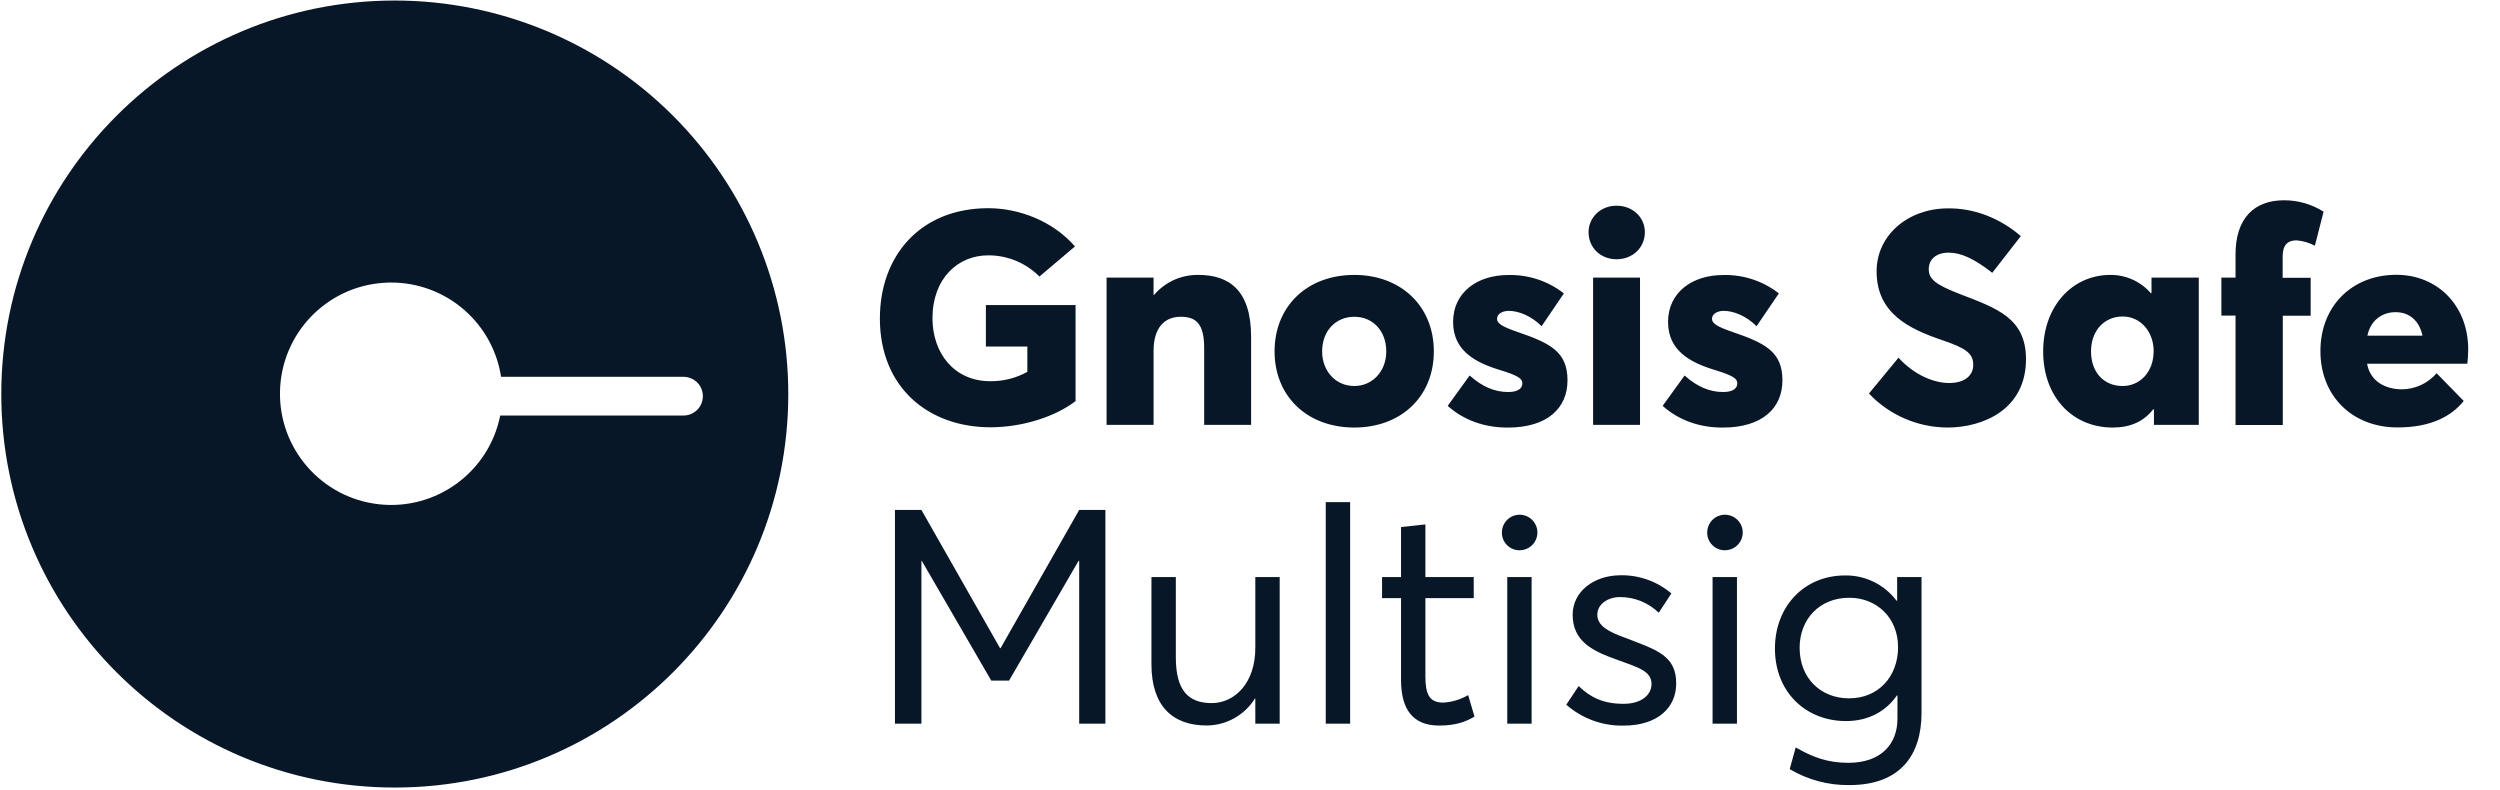
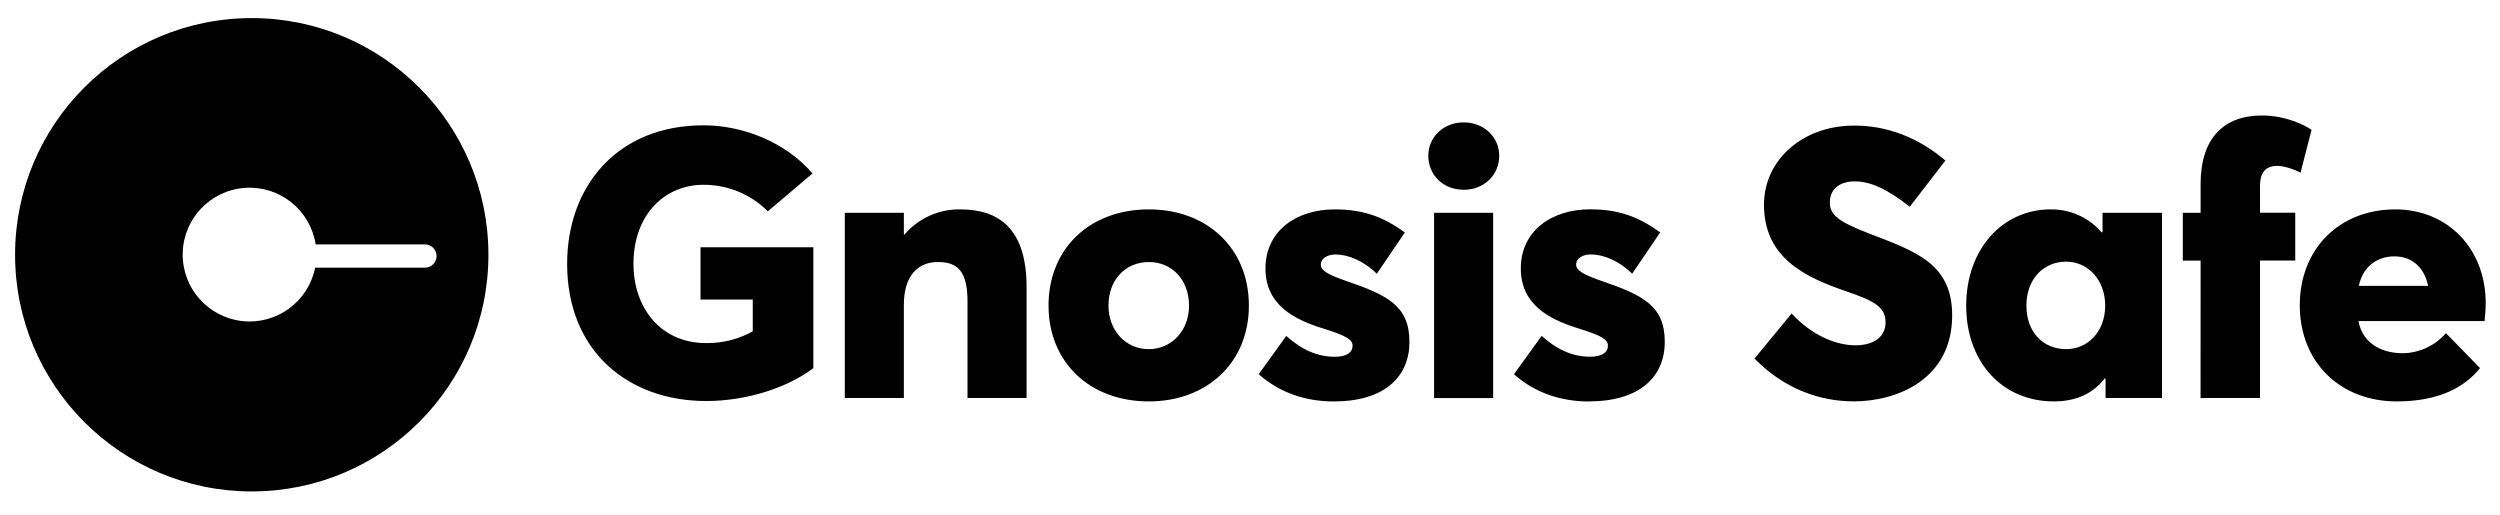
- <svg xmlns="http://www.w3.org/2000/svg" width="114" height="36" viewBox="0 0 114 36">
-   <g fill="#081728">
-     <path d="M18 .024C8.09.026.058 8.06.059 17.97c0 9.91 8.035 17.942 17.944 17.942 9.91 0 17.943-8.034 17.943-17.944 0-4.76-1.89-9.324-5.256-12.689C27.324 1.914 22.76.024 18 .024zm13.135 18.924H22.81c-.515 2.578-2.915 4.335-5.528 4.047-2.613-.288-4.573-2.525-4.514-5.153.058-2.628 2.115-4.776 4.738-4.947 2.624-.172 4.943 1.69 5.343 4.288h8.287c.323-.012.627.154.792.432.165.278.165.623 0 .901s-.469.444-.792.432zM40.81 23.253L42.017 23.253 45.601 29.554 45.628 29.554 49.211 23.253 50.406 23.253 50.406 33 49.211 33 49.211 25.572 49.184 25.572 46.013 31.036 45.202 31.036 42.032 25.572 42.017 25.572 42.017 33 40.81 33zM52.506 30.295v-3.98h1.112v3.664c0 1.51.577 2.082 1.633 2.082 1.057 0 1.991-.92 1.991-2.512v-3.235h1.112V33h-1.112v-1.153h-.013c-.474.766-1.31 1.233-2.21 1.235-1.538 0-2.513-.878-2.513-2.787zM60.454 22.898L61.566 22.898 61.566 33 60.454 33zM63.887 31.009v-3.733h-.865v-.962h.865v-2.278l1.111-.123v2.401h2.204v.962h-2.204v3.569c0 .81.18 1.194.811 1.194.401-.022.792-.14 1.139-.343l.289.98c-.368.219-.824.41-1.62.41-1.182-.004-1.73-.731-1.73-2.077zM68.486 24.296c-.006-.329.188-.63.49-.76.303-.13.654-.063.889.168.234.23.306.58.181.885-.125.305-.422.504-.75.503-.214.003-.42-.08-.571-.23-.152-.149-.238-.353-.24-.566zm.245 2.018h1.111V33h-1.111v-6.686zM71.423 32.134l.564-.85c.521.507 1.111.81 2.044.81.811 0 1.278-.398 1.278-.906 0-.59-.613-.756-1.592-1.112-1.084-.385-2.004-.824-2.004-2.046 0-1.03.934-1.798 2.196-1.798.844-.012 1.663.283 2.306.83l-.577.878c-.474-.46-1.11-.717-1.77-.713-.522 0-1.03.3-1.03.809 0 .508.535.782 1.262 1.043 1.414.55 2.347.797 2.334 2.101 0 1.044-.796 1.908-2.403 1.908-.957.019-1.888-.322-2.608-.954zM77.848 24.296c-.006-.329.188-.63.49-.76.303-.13.654-.063.889.168.235.23.307.58.182.885-.125.305-.422.504-.751.503-.214.003-.419-.08-.57-.23-.153-.149-.239-.353-.24-.566zm.245 2.018h1.112V33h-1.112v-6.686zM81.61 35.073l.274-.99c.77.44 1.441.701 2.403.701 1.51 0 2.237-.878 2.237-2.004v-1.066h-.027c-.49.714-1.29 1.167-2.32 1.167-1.826 0-3.24-1.317-3.24-3.306 0-1.908 1.318-3.335 3.199-3.335.921-.013 1.793.415 2.347 1.152h.027v-1.078h1.112v6.191c0 1.923-.961 3.295-3.294 3.295-.956.012-1.896-.24-2.718-.727zm4.942-5.563c0-1.347-.98-2.252-2.224-2.252-1.359 0-2.265.98-2.265 2.28 0 1.413.988 2.306 2.25 2.306 1.346.003 2.239-1 2.239-2.334zM40.123 14.514c0-2.829 1.826-5.02 4.942-5.02 1.414 0 2.952.59 3.954 1.743l-1.62 1.373c-.619-.622-1.46-.97-2.338-.966-1.386 0-2.54 1.058-2.54 2.87 0 1.578.98 2.869 2.637 2.869.59.007 1.172-.14 1.689-.426v-1.154h-1.891V13.91h4.09v4.38c-.892.686-2.375 1.194-3.884 1.194-2.814 0-5.04-1.799-5.04-4.97zM50.46 12.66h2.142v.782h.028c.504-.587 1.244-.919 2.018-.906 1.386 0 2.402.687 2.402 2.817v4.02H54.91v-3.5c0-1.113-.368-1.428-1.072-1.428-.74 0-1.235.507-1.235 1.55v3.378H50.46V12.66zM58.12 16.024c0-2.046 1.47-3.488 3.638-3.488 2.115 0 3.625 1.415 3.625 3.488s-1.51 3.472-3.625 3.472c-2.168 0-3.638-1.44-3.638-3.472zm5.094 0c0-.935-.612-1.579-1.456-1.579-.864 0-1.469.66-1.469 1.579 0 .892.612 1.578 1.47 1.578.812 0 1.455-.659 1.455-1.578zM66.015 18.508l1.001-1.386c.564.508 1.14.754 1.757.754.427 0 .646-.15.646-.398 0-.219-.206-.356-1.043-.612-1.127-.344-2.115-.893-2.115-2.183 0-1.36 1.113-2.142 2.512-2.142.919-.024 1.816.272 2.54.838l-1.016 1.496c-.467-.466-1.044-.7-1.497-.7-.244 0-.535.11-.535.367 0 .206.245.358.92.59 1.483.508 2.293.893 2.293 2.21 0 1.25-.892 2.156-2.731 2.156-1.058-.002-1.991-.331-2.732-.99zM72.438 10.587c0-.659.537-1.207 1.278-1.207.74 0 1.29.535 1.29 1.207 0 .7-.55 1.235-1.29 1.235-.741 0-1.278-.535-1.278-1.235zm.207 2.073h2.14v6.713h-2.14V12.66zM75.816 18.508l1.002-1.386c.562.508 1.14.754 1.758.754.424 0 .645-.15.645-.398 0-.219-.207-.356-1.043-.612-1.127-.344-2.115-.893-2.115-2.183 0-1.36 1.112-2.142 2.513-2.142.918-.024 1.815.272 2.54.838l-1.017 1.496c-.467-.466-1.043-.7-1.497-.7-.244 0-.535.11-.535.367 0 .206.245.358.92.59 1.483.508 2.292.893 2.292 2.21 0 1.25-.891 2.156-2.732 2.156-1.056-.002-1.99-.331-2.731-.99zM85.224 17.945l1.347-1.634c.742.811 1.635 1.154 2.307 1.154.77 0 1.102-.385 1.102-.824 0-.535-.342-.768-1.44-1.139-1.484-.508-2.967-1.209-2.967-3.13 0-1.62 1.387-2.842 3.199-2.87 1.277-.027 2.449.468 3.377 1.264l-1.302 1.675c-.837-.659-1.44-.92-1.99-.92-.548 0-.906.288-.906.755 0 .466.343.713 1.4 1.125 1.714.66 3.034 1.102 3.034 2.979 0 2.293-1.959 3.116-3.583 3.116-1.354-.007-2.647-.567-3.578-1.551zM93.168 16.024c0-2.06 1.33-3.488 3.061-3.488.71-.008 1.39.299 1.853.838l.027-.014v-.7h2.155v6.713h-2.045v-.7l-.028-.014c-.439.563-1.044.837-1.853.837-1.84 0-3.17-1.4-3.17-3.472zm5.039 0c0-.92-.613-1.592-1.415-1.592-.824 0-1.441.632-1.441 1.592 0 .96.59 1.578 1.441 1.578.77 0 1.412-.617 1.412-1.578h.003zM101.94 14.39h-.645v-1.73h.645v-1.057c0-1.661.864-2.47 2.204-2.47.642-.004 1.27.177 1.812.52l-.398 1.552c-.26-.138-.544-.221-.837-.245-.385 0-.632.193-.632.728v.98h1.277v1.73h-1.27v4.982h-2.156v-4.99zM112.511 16.586h-4.572c.137.769.782 1.167 1.606 1.167.602-.01 1.171-.277 1.565-.733l1.236 1.264c-.564.7-1.497 1.207-3.02 1.207-2.033 0-3.515-1.4-3.515-3.486 0-2.032 1.427-3.474 3.46-3.474 1.894 0 3.28 1.415 3.28 3.406 0 .197-.02.512-.04.649zm-4.558-1.28h2.512c-.137-.659-.577-1.071-1.225-1.071-.647 0-1.15.403-1.287 1.071z" />
-   </g>
+ <svg xmlns="http://www.w3.org/2000/svg" viewBox="0 0 1360 280">
+   <path d="M137,9.84A128.75,128.75,0,1,0,265.7,138.59,128.76,128.76,0,0,0,137,9.84Zm94.23,135.78H171.44a36.38,36.38,0,1,1,.28-12.66h59.46a6.33,6.33,0,0,1,0,12.66Z" />
+   <path d="M 1302.59 139.464 C 1312.27 139.464 1318.86 145.644 1320.92 155.524 L 1283.21 155.524 C 1285.27 145.434 1292.69 139.464 1302.59 139.464 M 1352.23 165.004 C 1352.23 135.134 1331.43 113.904 1302.99 113.904 C 1272.51 113.904 1251.08 135.544 1251.08 166.034 C 1251.08 197.354 1273.32 218.364 1303.82 218.364 C 1326.69 218.364 1340.69 210.744 1349.14 200.234 L 1330.6 181.234 C 1324.678 188.048 1316.136 192.019 1307.11 192.154 C 1294.75 192.154 1285.11 186.154 1283.01 174.654 L 1351.61 174.654 C 1351.82 172.584 1352.23 167.844 1352.23 164.964 M 1197.1 216.514 L 1229.45 216.514 L 1229.45 141.734 L 1248.61 141.734 L 1248.61 115.734 L 1229.45 115.734 L 1229.45 101.144 C 1229.45 93.144 1233.15 90.224 1238.92 90.224 C 1241.81 90.224 1247.17 91.664 1251.49 93.934 L 1257.49 70.644 C 1253.99 68.174 1243.69 62.824 1230.3 62.824 C 1210.11 62.824 1197.13 74.974 1197.13 99.904 L 1197.13 115.764 L 1187.45 115.764 L 1187.45 141.764 L 1197.13 141.764 Z M 1124 189.934 C 1111.23 189.934 1102.37 180.464 1102.37 166.244 C 1102.37 151.824 1111.64 142.344 1124 142.344 C 1136 142.344 1145.22 152.434 1145.22 166.244 C 1145.22 180.664 1135.54 189.934 1124 189.934 M 1117.21 218.364 C 1129.36 218.364 1138.42 214.244 1145.02 205.804 L 1145.43 206.004 L 1145.43 216.514 L 1176.13 216.514 L 1176.13 115.764 L 1143.78 115.764 L 1143.78 126.274 L 1143.37 126.484 C 1136.422 118.372 1126.23 113.763 1115.55 113.904 C 1089.55 113.904 1069.61 135.334 1069.61 166.244 C 1069.61 197.354 1089.61 218.364 1117.21 218.364 M 1008.21 218.364 C 1032.53 218.364 1061.98 206.004 1061.98 171.594 C 1061.98 143.374 1042.21 136.774 1016.45 126.894 C 1000.59 120.714 995.24 117.004 995.45 109.994 C 995.45 102.994 1000.6 98.674 1009.05 98.674 C 1017.29 98.674 1026.35 102.584 1038.92 112.464 L 1058.29 87.334 C 1044.29 75.334 1026.77 67.964 1007.61 68.334 C 980.41 68.744 959.61 87.074 959.61 111.384 C 959.61 140.234 981.87 150.744 1004.11 158.384 C 1020.6 163.944 1025.74 167.444 1025.74 175.484 C 1025.74 182.074 1020.8 187.844 1009.26 187.844 C 999.17 187.844 985.78 182.694 974.66 170.534 L 954.46 195.054 C 970.12 211.124 989.46 218.334 1008.23 218.334 M 864.64 218.334 C 892.25 218.334 905.64 204.734 905.64 185.984 C 905.64 166.214 893.49 160.444 871.23 152.824 C 861.14 149.324 857.43 147.054 857.43 143.954 C 857.43 140.044 861.75 138.404 865.43 138.404 C 872.23 138.404 880.88 141.904 887.89 148.904 L 903.14 126.454 C 891.39 117.804 880.27 113.874 865.02 113.874 C 844.02 113.874 827.32 125.624 827.32 146.024 C 827.32 165.384 842.15 173.624 859.05 178.774 C 871.62 182.694 874.71 184.774 874.71 188.054 C 874.71 191.754 871.41 194.054 865.02 194.054 C 855.75 194.054 847.1 190.344 838.65 182.724 L 823.6 203.584 C 834.72 213.474 848.73 218.414 864.6 218.414 M 780.14 216.564 L 812.28 216.564 L 812.28 115.764 L 780.13 115.764 Z M 796.2 103.254 C 807.33 103.254 815.57 95.254 815.57 84.704 C 815.57 74.614 807.33 66.574 796.2 66.574 C 785.07 66.574 777 74.774 777 84.654 C 777 95.164 785 103.204 796.16 103.204 M 725.74 218.364 C 753.35 218.364 766.74 204.764 766.74 186.014 C 766.74 166.244 754.58 160.474 732.34 152.854 C 722.24 149.354 718.53 147.084 718.53 143.984 C 718.53 140.074 722.86 138.434 726.53 138.434 C 733.32 138.434 741.98 141.934 748.98 148.934 L 764.22 126.484 C 752.48 117.834 741.36 113.904 726.11 113.904 C 705.11 113.904 688.41 125.654 688.41 146.054 C 688.41 165.414 703.24 173.654 720.13 178.804 C 732.71 182.724 735.79 184.804 735.79 188.084 C 735.79 191.784 732.5 194.084 726.11 194.084 C 716.84 194.084 708.19 190.374 699.74 182.754 L 684.74 203.564 C 695.86 213.454 709.88 218.394 725.74 218.394 M 625 189.934 C 612.22 189.934 603 179.634 603 166.244 C 603 152.434 612.07 142.544 625 142.544 C 637.56 142.544 646.84 152.234 646.84 166.244 C 646.84 180.044 637.16 189.934 625 189.934 M 625 218.364 C 656.73 218.364 679.39 197.144 679.39 166.244 C 679.39 135.134 656.73 113.904 625 113.904 C 592.45 113.904 570.4 135.544 570.4 166.244 C 570.4 196.734 592.45 218.364 625 218.364 M 459.57 216.514 L 491.7 216.514 L 491.7 165.834 C 491.7 150.174 499.12 142.544 510.25 142.544 C 520.75 142.544 526.32 147.284 526.32 163.974 L 526.32 216.514 L 558.46 216.514 L 558.46 156.144 C 558.46 124.214 543.21 113.904 522.4 113.904 C 510.785 113.711 499.686 118.7 492.12 127.514 L 491.7 127.514 L 491.7 115.764 L 459.57 115.764 Z M 384.16 218.154 C 406.83 218.154 429.07 210.534 442.46 200.234 L 442.46 134.514 L 381.07 134.514 L 381.07 162.944 L 409.5 162.944 L 409.5 180.254 C 401.753 184.553 393.019 186.756 384.16 186.644 C 359.23 186.644 344.61 167.274 344.61 143.574 C 344.61 116.384 361.92 100.514 382.72 100.514 C 395.843 100.473 408.44 105.666 417.72 114.944 L 442.02 94.344 C 427.02 77.034 403.91 68.174 382.69 68.174 C 335.93 68.174 308.52 101.174 308.52 143.574 C 308.52 191.174 341.9 218.154 384.13 218.154" />
</svg>
